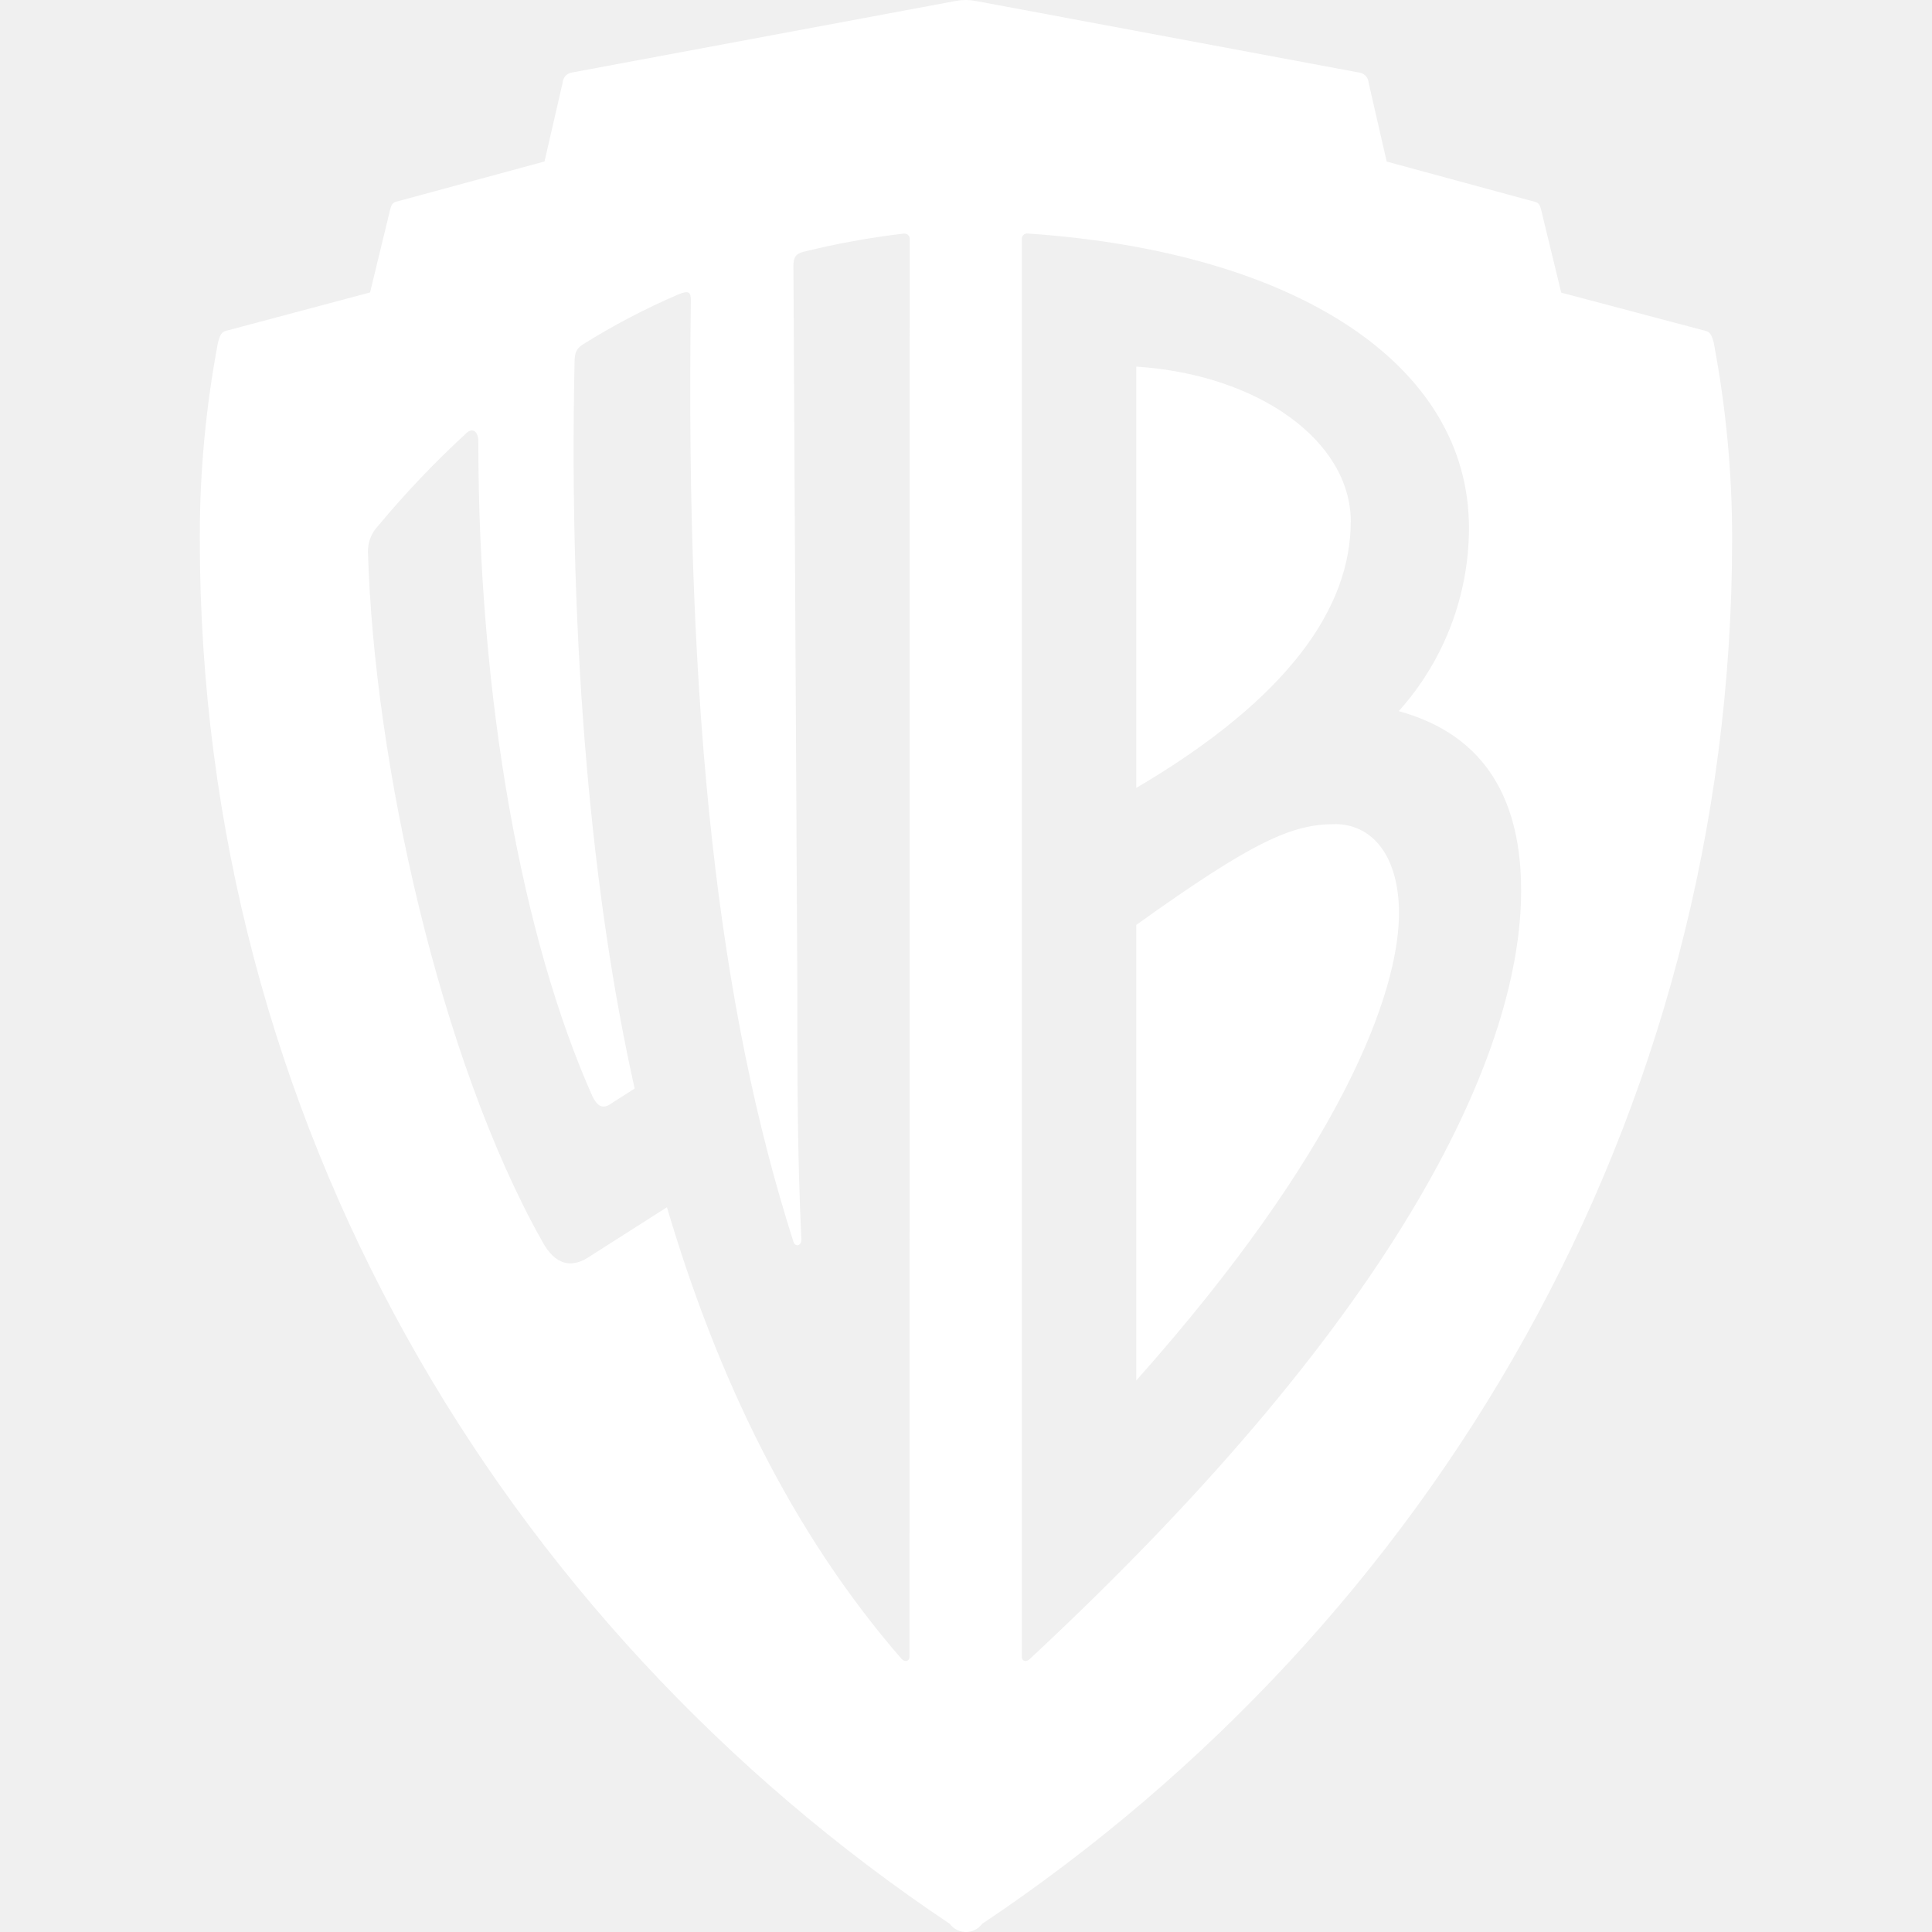
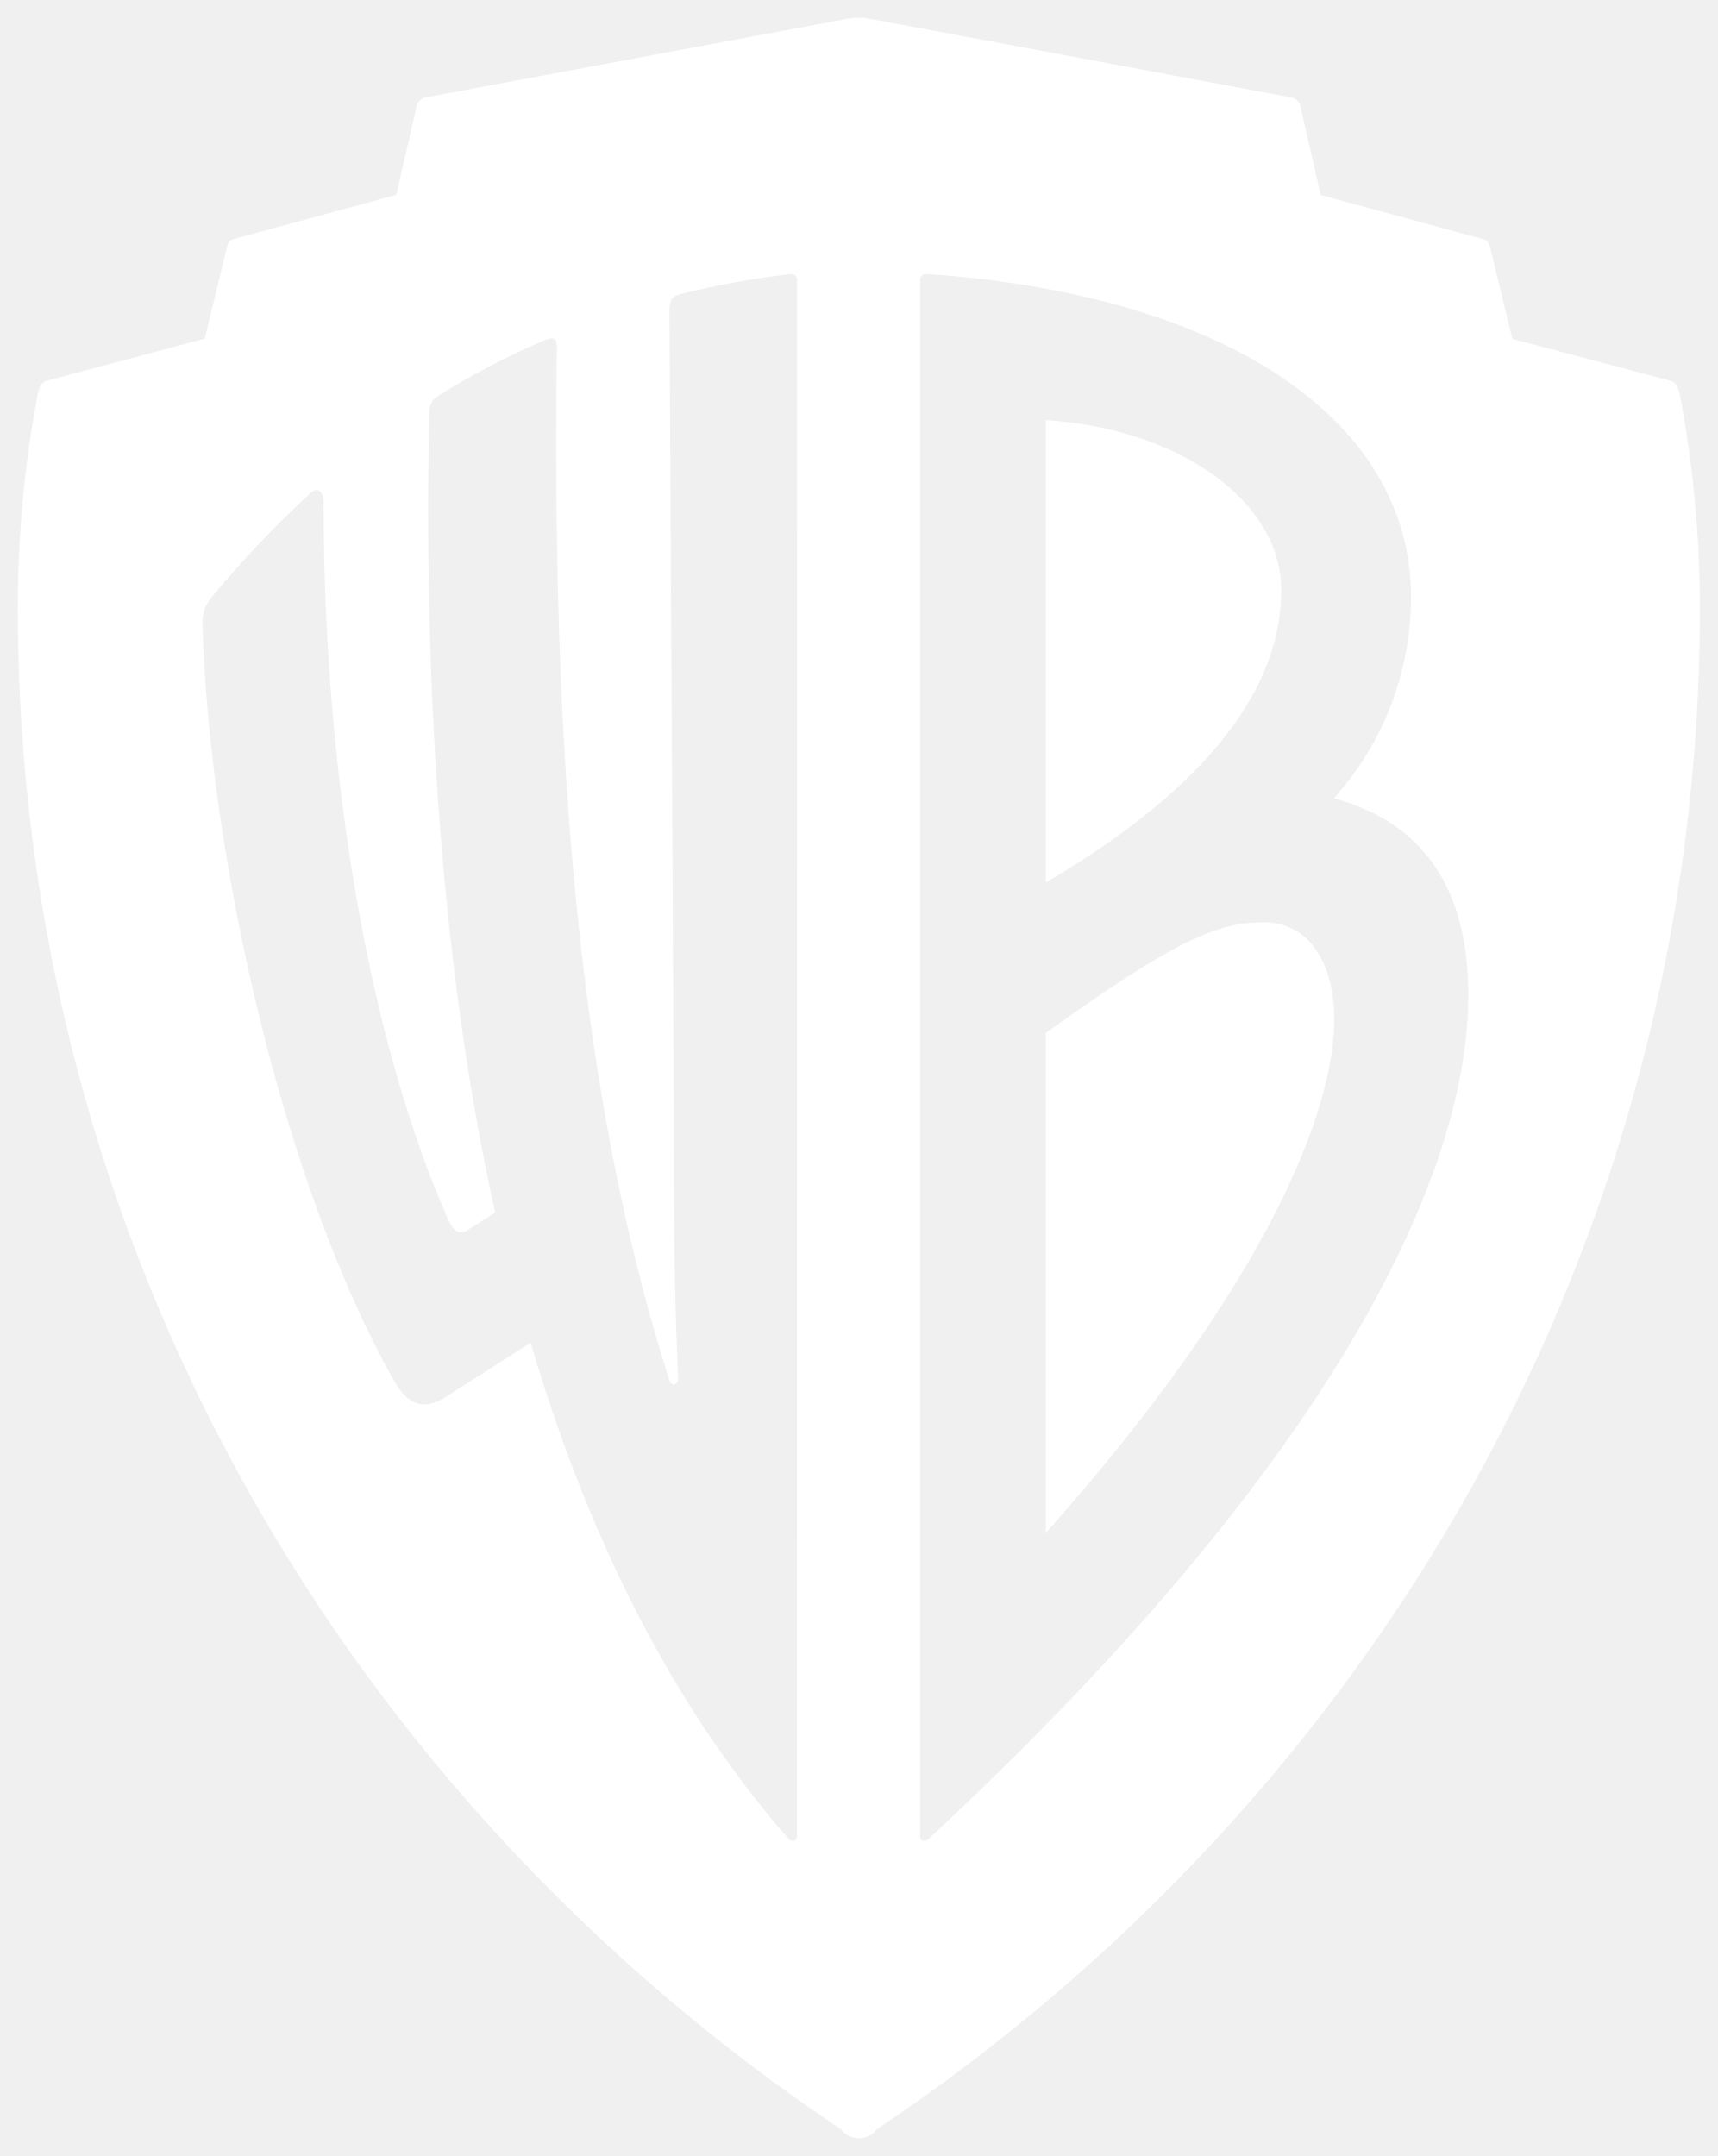
- <svg xmlns="http://www.w3.org/2000/svg" viewBox="0 0 24 24">
+ <svg xmlns="http://www.w3.org/2000/svg" viewBox="2.280 -0.200 19.440 24.400">
  <path fill="#fff" d="M16.58 10.238c-.524 0-.999.201-2.465 1.252v5.659c2.541-2.855 3.264-4.808 3.264-5.81-.003-.701-.326-1.102-.799-1.102zm.2-3.756c0-1.005-1.146-1.829-2.665-1.928v5.234c1.917-1.127 2.664-2.257 2.664-3.306zm4.51-2.221c-.025-.1-.05-.137-.1-.15l-1.796-.476-.249-1.027c-.013-.05-.025-.088-.075-.1l-1.844-.501-.224-.977a.137.137 0 00-.1-.125L12.115.011a.641.641 0 00-.237 0l-4.789.893a.137.137 0 00-.1.125l-.225.977-1.843.5c-.05.012-.062.05-.075.1l-.249 1.027-1.791.477c-.049.013-.075.05-.099.15a12.935 12.935 0 00-.225 2.43c0 7.214 3.737 13.477 9.317 17.209A.249.249 0 0012 24a.249.249 0 00.2-.101c5.58-3.732 9.317-9.995 9.317-17.209a12.991 12.991 0 00-.228-2.43zm-9.992 16.321c0 .05-.05.075-.099.025-1.37-1.577-2.292-3.506-2.914-5.61l-.947.603c-.249.175-.448.101-.6-.175-1.27-2.254-2.092-5.961-2.167-8.565a.452.452 0 01.125-.326 11.835 11.835 0 011.096-1.152c.075-.075.15-.025.15.1 0 3.206.547 6.186 1.419 8.14.075.15.149.15.249.075l.274-.175c-.523-2.329-.822-5.434-.747-9.016 0-.125.025-.175.1-.225a8.727 8.727 0 011.195-.626c.125-.05.15-.025.15.075-.071 5.209.354 8.814 1.274 11.694.025.075.099.05.099-.025-.05-1.052-.05-1.978-.05-3.105l-.049-8.991c0-.1.025-.15.125-.175a9.902 9.902 0 011.245-.226.066.066 0 01.056.019.067.067 0 01.019.056zm1.495.025c-.05.05-.1.025-.1-.025V2.976a.067.067 0 01.019-.056.066.066 0 01.056-.019c3.337.226 5.48 1.628 5.48 3.656a3.411 3.411 0 01-.872 2.277c1.096.301 1.52 1.127 1.52 2.229.002 1.954-1.418 5.185-6.1 9.542Z" />
</svg>
